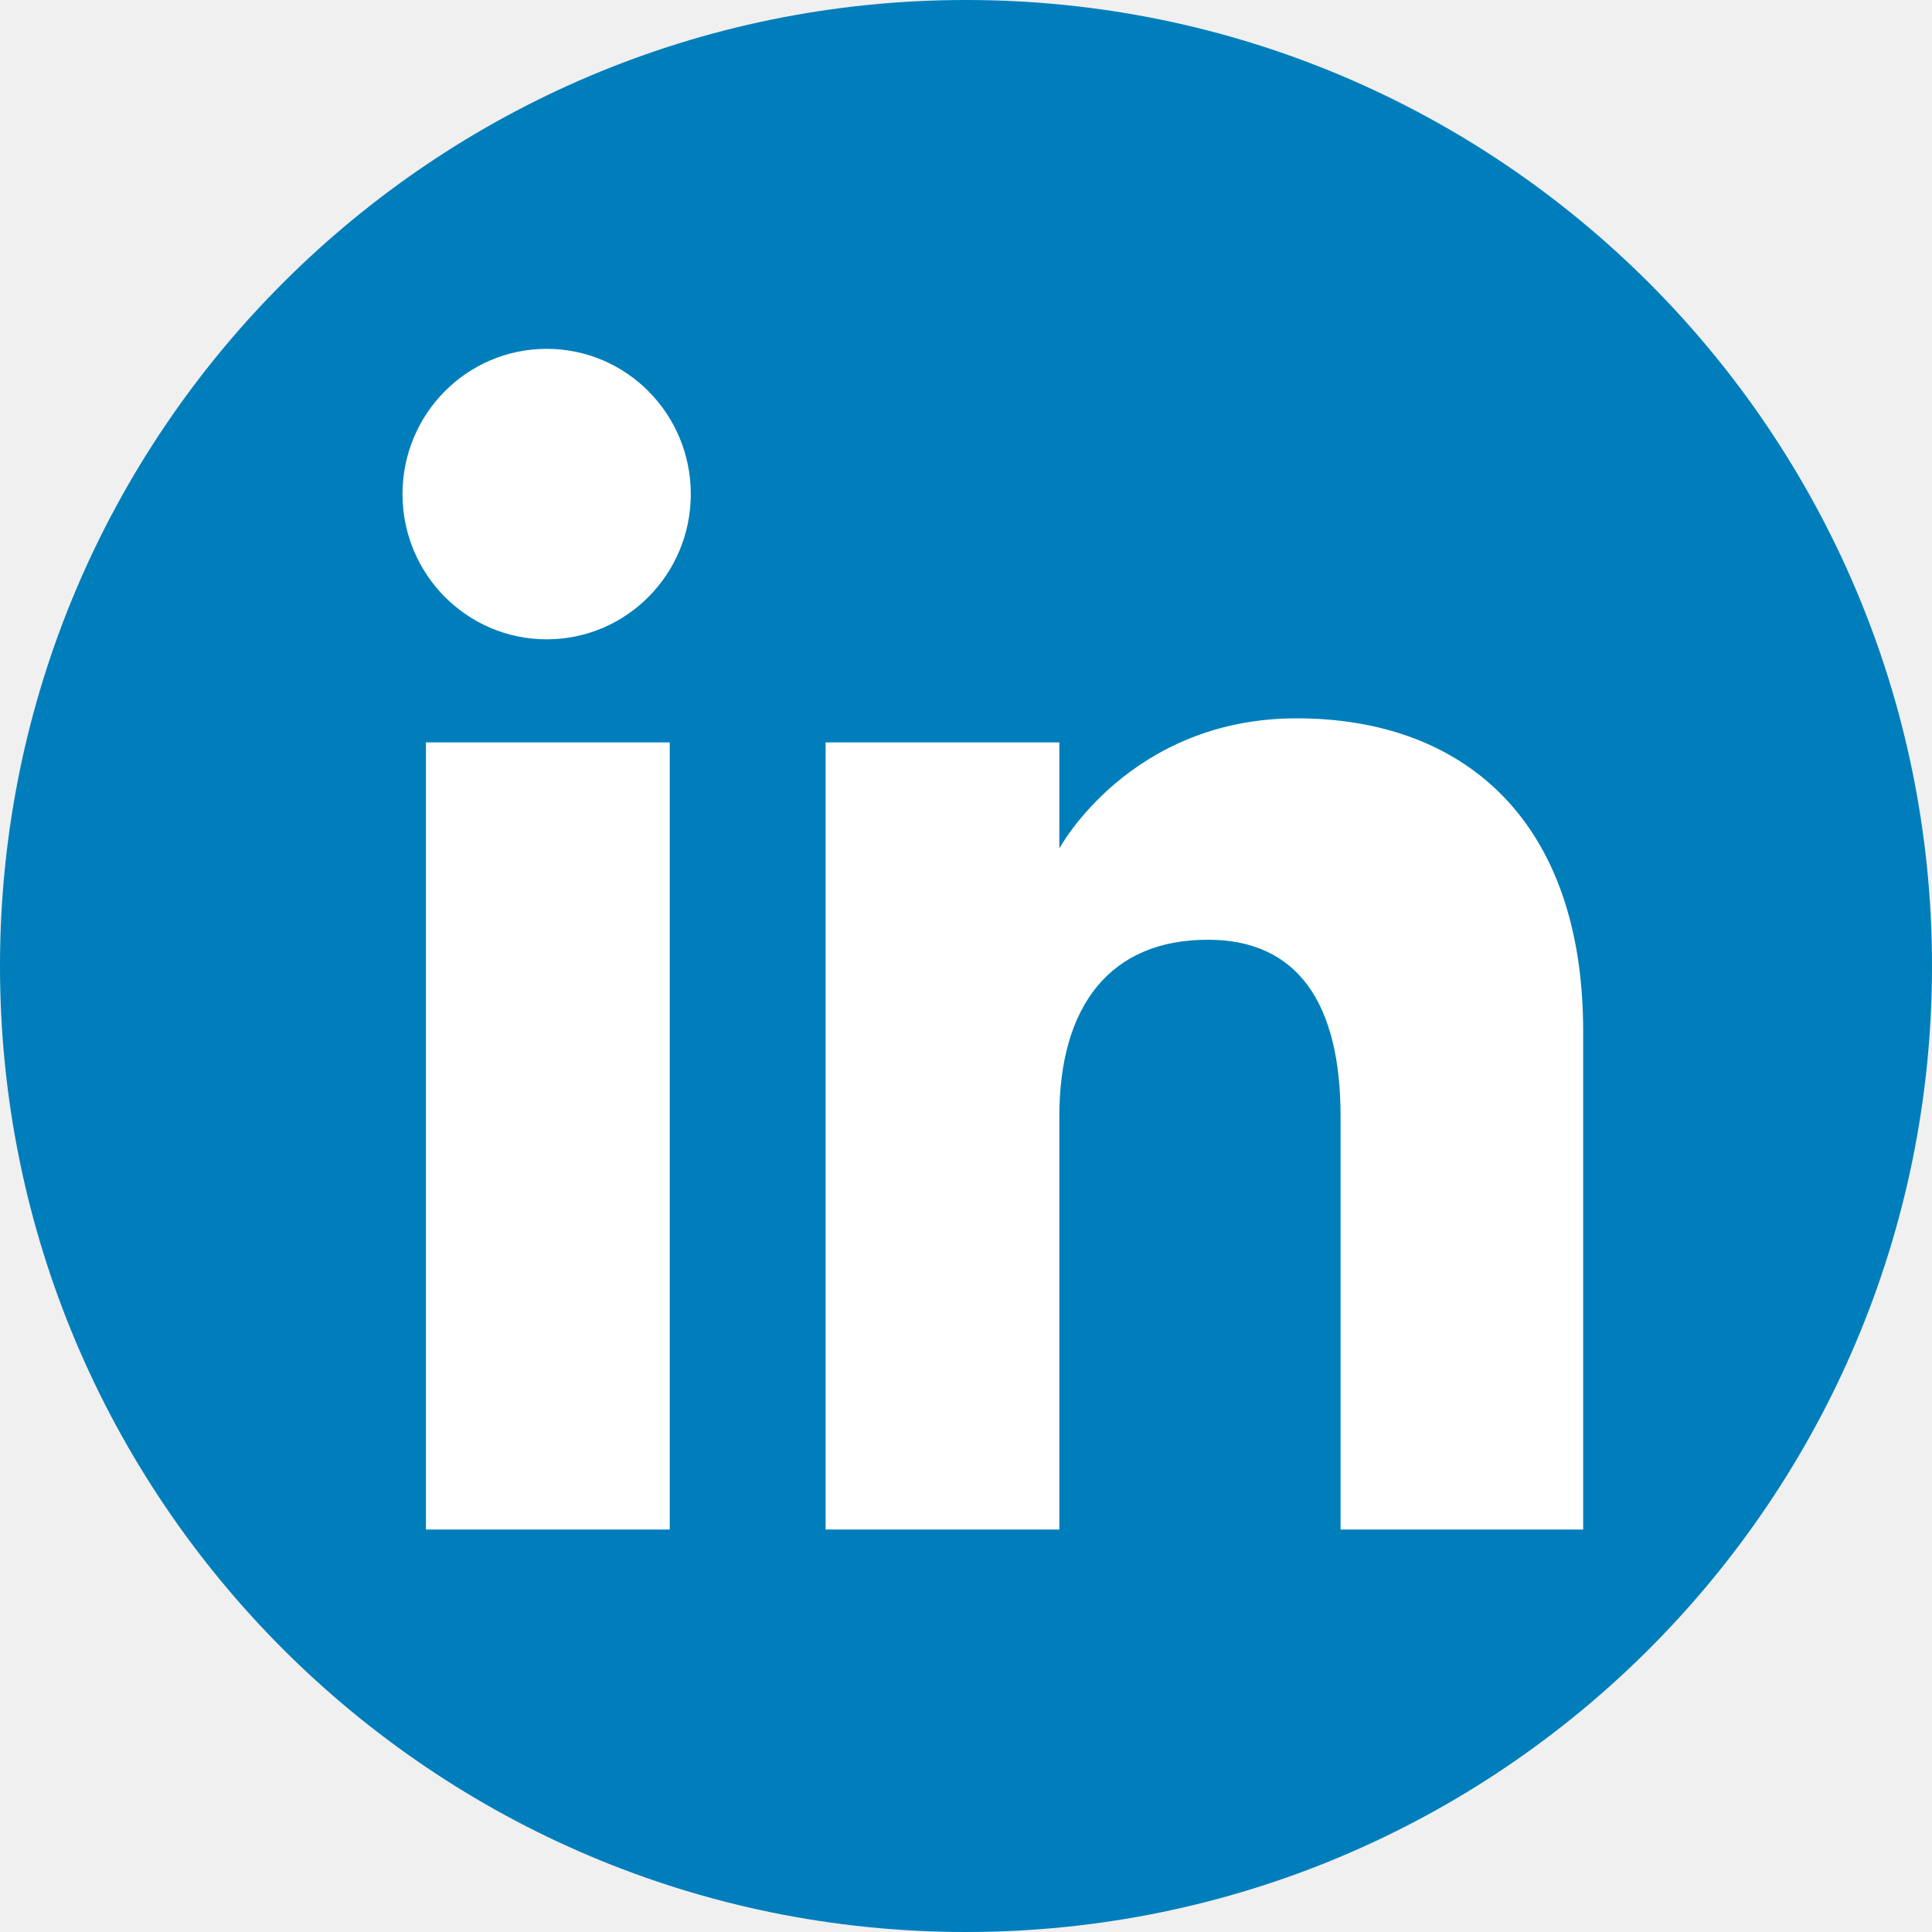
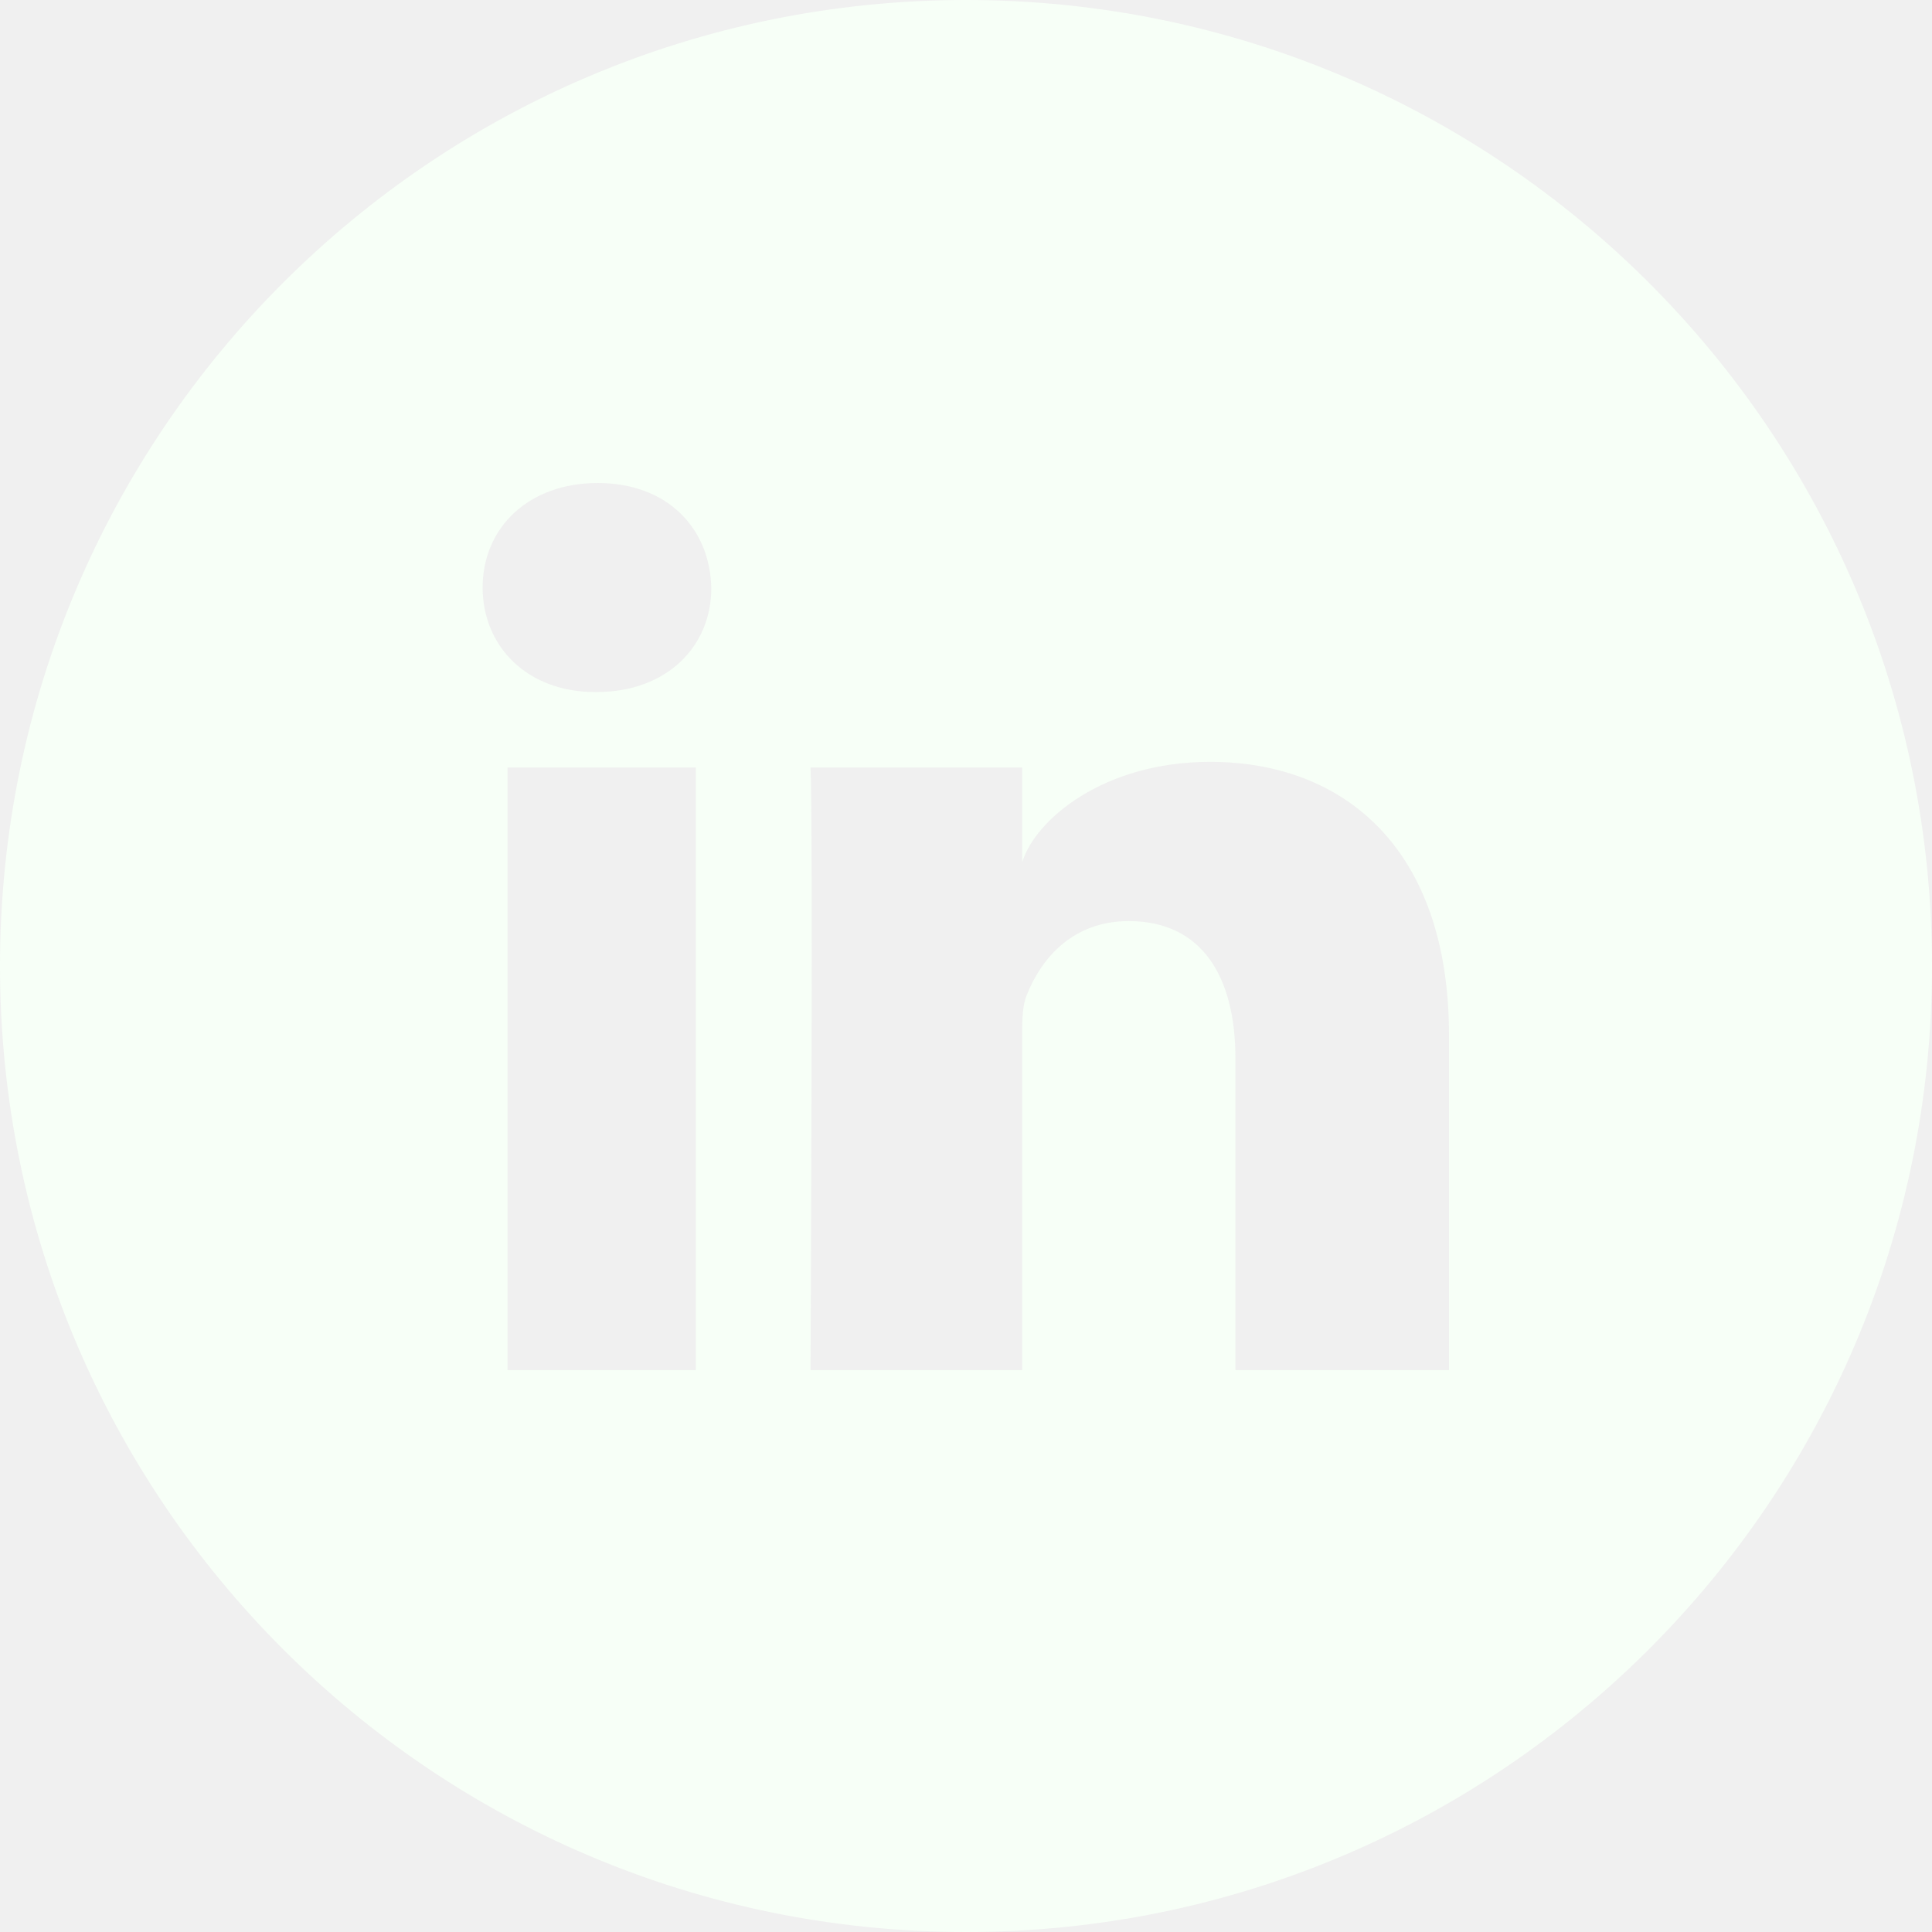
- <svg xmlns="http://www.w3.org/2000/svg" height="72" viewBox="0 0 72 72" width="72">
-   <g fill="none" fill-rule="evenodd">
-     <path d="M36,72 L36,72 C55.882,72 72,55.882 72,36 L72,36 C72,16.118 55.882,-3.65231026e-15 36,0 L36,0 C16.118,3.65231026e-15 -2.4348735e-15,16.118 0,36 L0,36 C2.4348735e-15,55.882 16.118,72 36,72 Z" fill="#007EBB" />
-     <path d="M59,57 L49.959,57 L49.959,41.602 C49.959,37.38 48.355,35.021 45.014,35.021 C41.379,35.021 39.479,37.476 39.479,41.602 L39.479,57 L30.767,57 L30.767,27.667 L39.479,27.667 L39.479,31.618 C39.479,31.618 42.099,26.77 48.324,26.77 C54.546,26.77 59,30.57 59,38.428 L59,57 Z M20.373,23.826 C17.405,23.826 15,21.402 15,18.413 C15,15.424 17.405,13 20.373,13 C23.34,13 25.744,15.424 25.744,18.413 C25.744,21.402 23.34,23.826 20.373,23.826 Z M15.874,57 L24.959,57 L24.959,27.667 L15.874,27.667 L15.874,57 Z" fill="#FFF" />
+ <svg xmlns="http://www.w3.org/2000/svg" fill="#F7FFF7" height="800px" width="800px" version="1.1" id="Layer_1" viewBox="-143 145 512 512" xml:space="preserve">
+   <g id="SVGRepo_bgCarrier" stroke-width="0" />
+   <g id="SVGRepo_tracerCarrier" stroke-linecap="round" stroke-linejoin="round" />
+   <g id="SVGRepo_iconCarrier">
+     <path d="M113,145c-141.4,0-256,114.6-256,256s114.6,256,256,256s256-114.6,256-256S254.4,145,113,145z M41.4,508.1H-8.5V348.4h49.9 V508.1z M15.1,328.4h-0.4c-18.1,0-29.8-12.2-29.8-27.7c0-15.8,12.1-27.7,30.5-27.7c18.4,0,29.7,11.9,30.1,27.7 C45.6,316.1,33.9,328.4,15.1,328.4z M241,508.1h-56.6v-82.6c0-21.6-8.8-36.4-28.3-36.4c-14.9,0-23.2,10-27,19.6 c-1.4,3.4-1.2,8.2-1.2,13.1v86.3H71.8c0,0,0.7-146.4,0-159.7h56.1v25.1c3.3-11,21.2-26.6,49.8-26.6c35.5,0,63.3,23,63.3,72.4V508.1z " />
  </g>
</svg>
